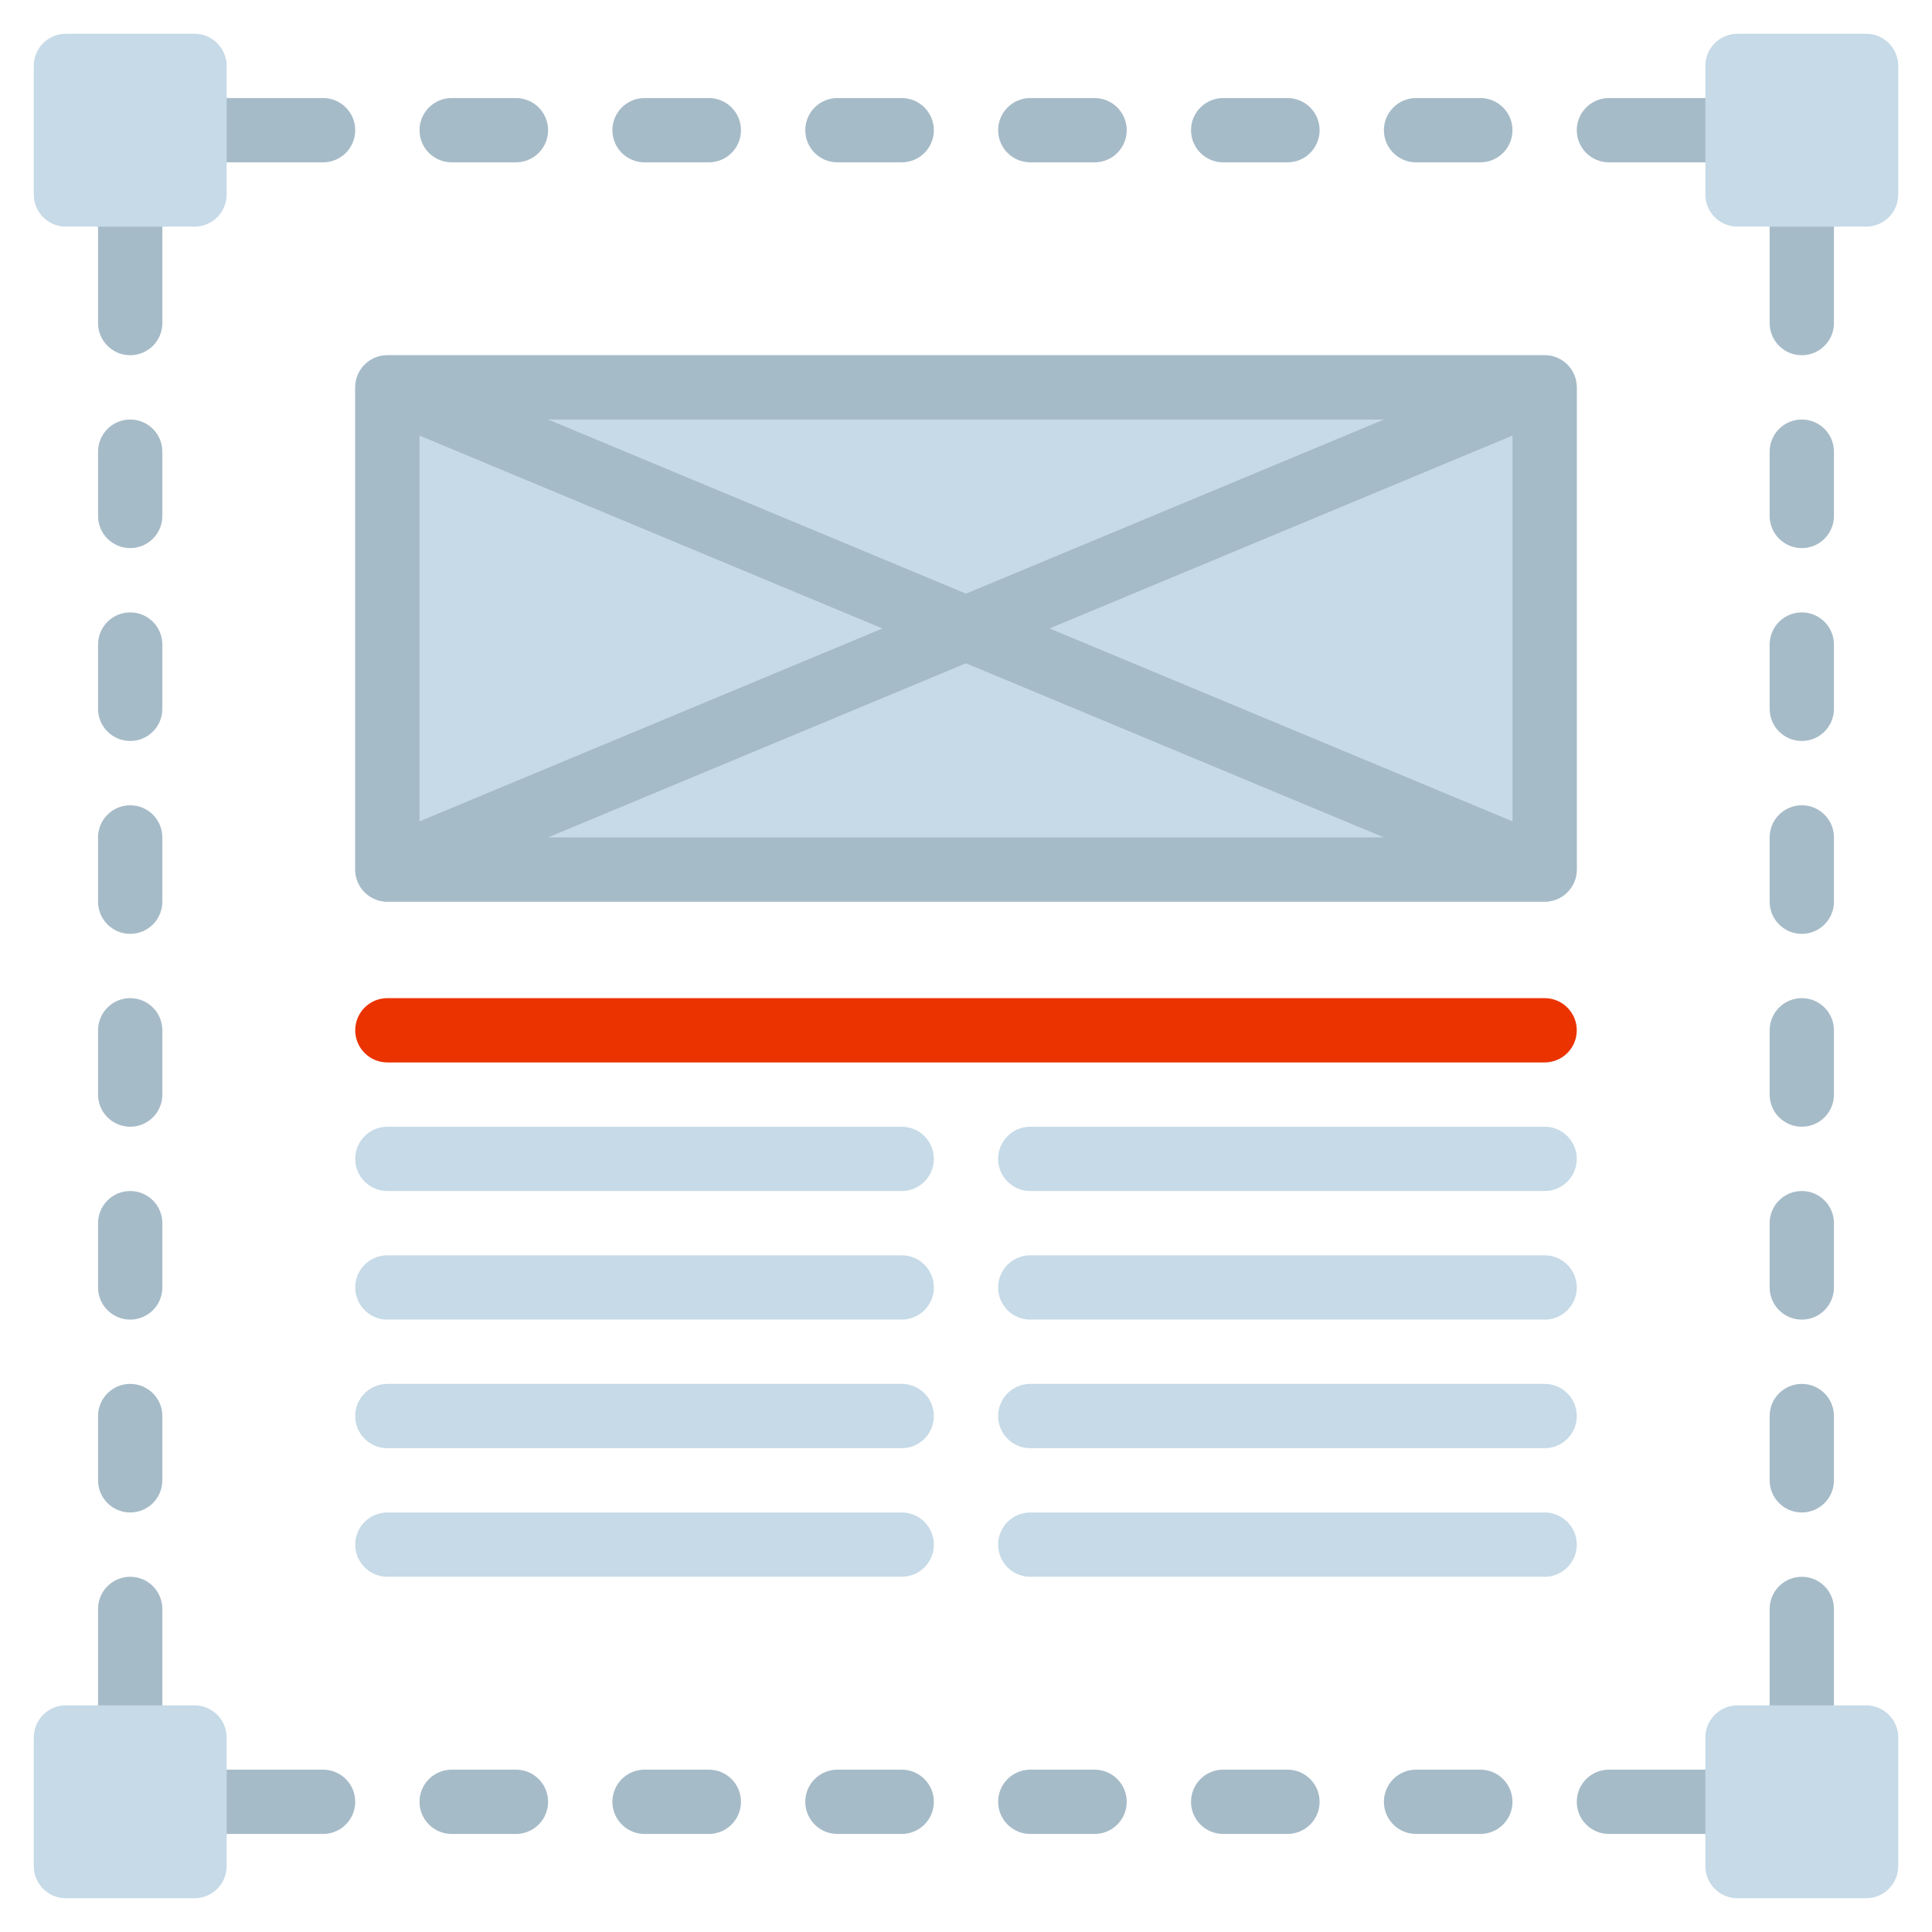
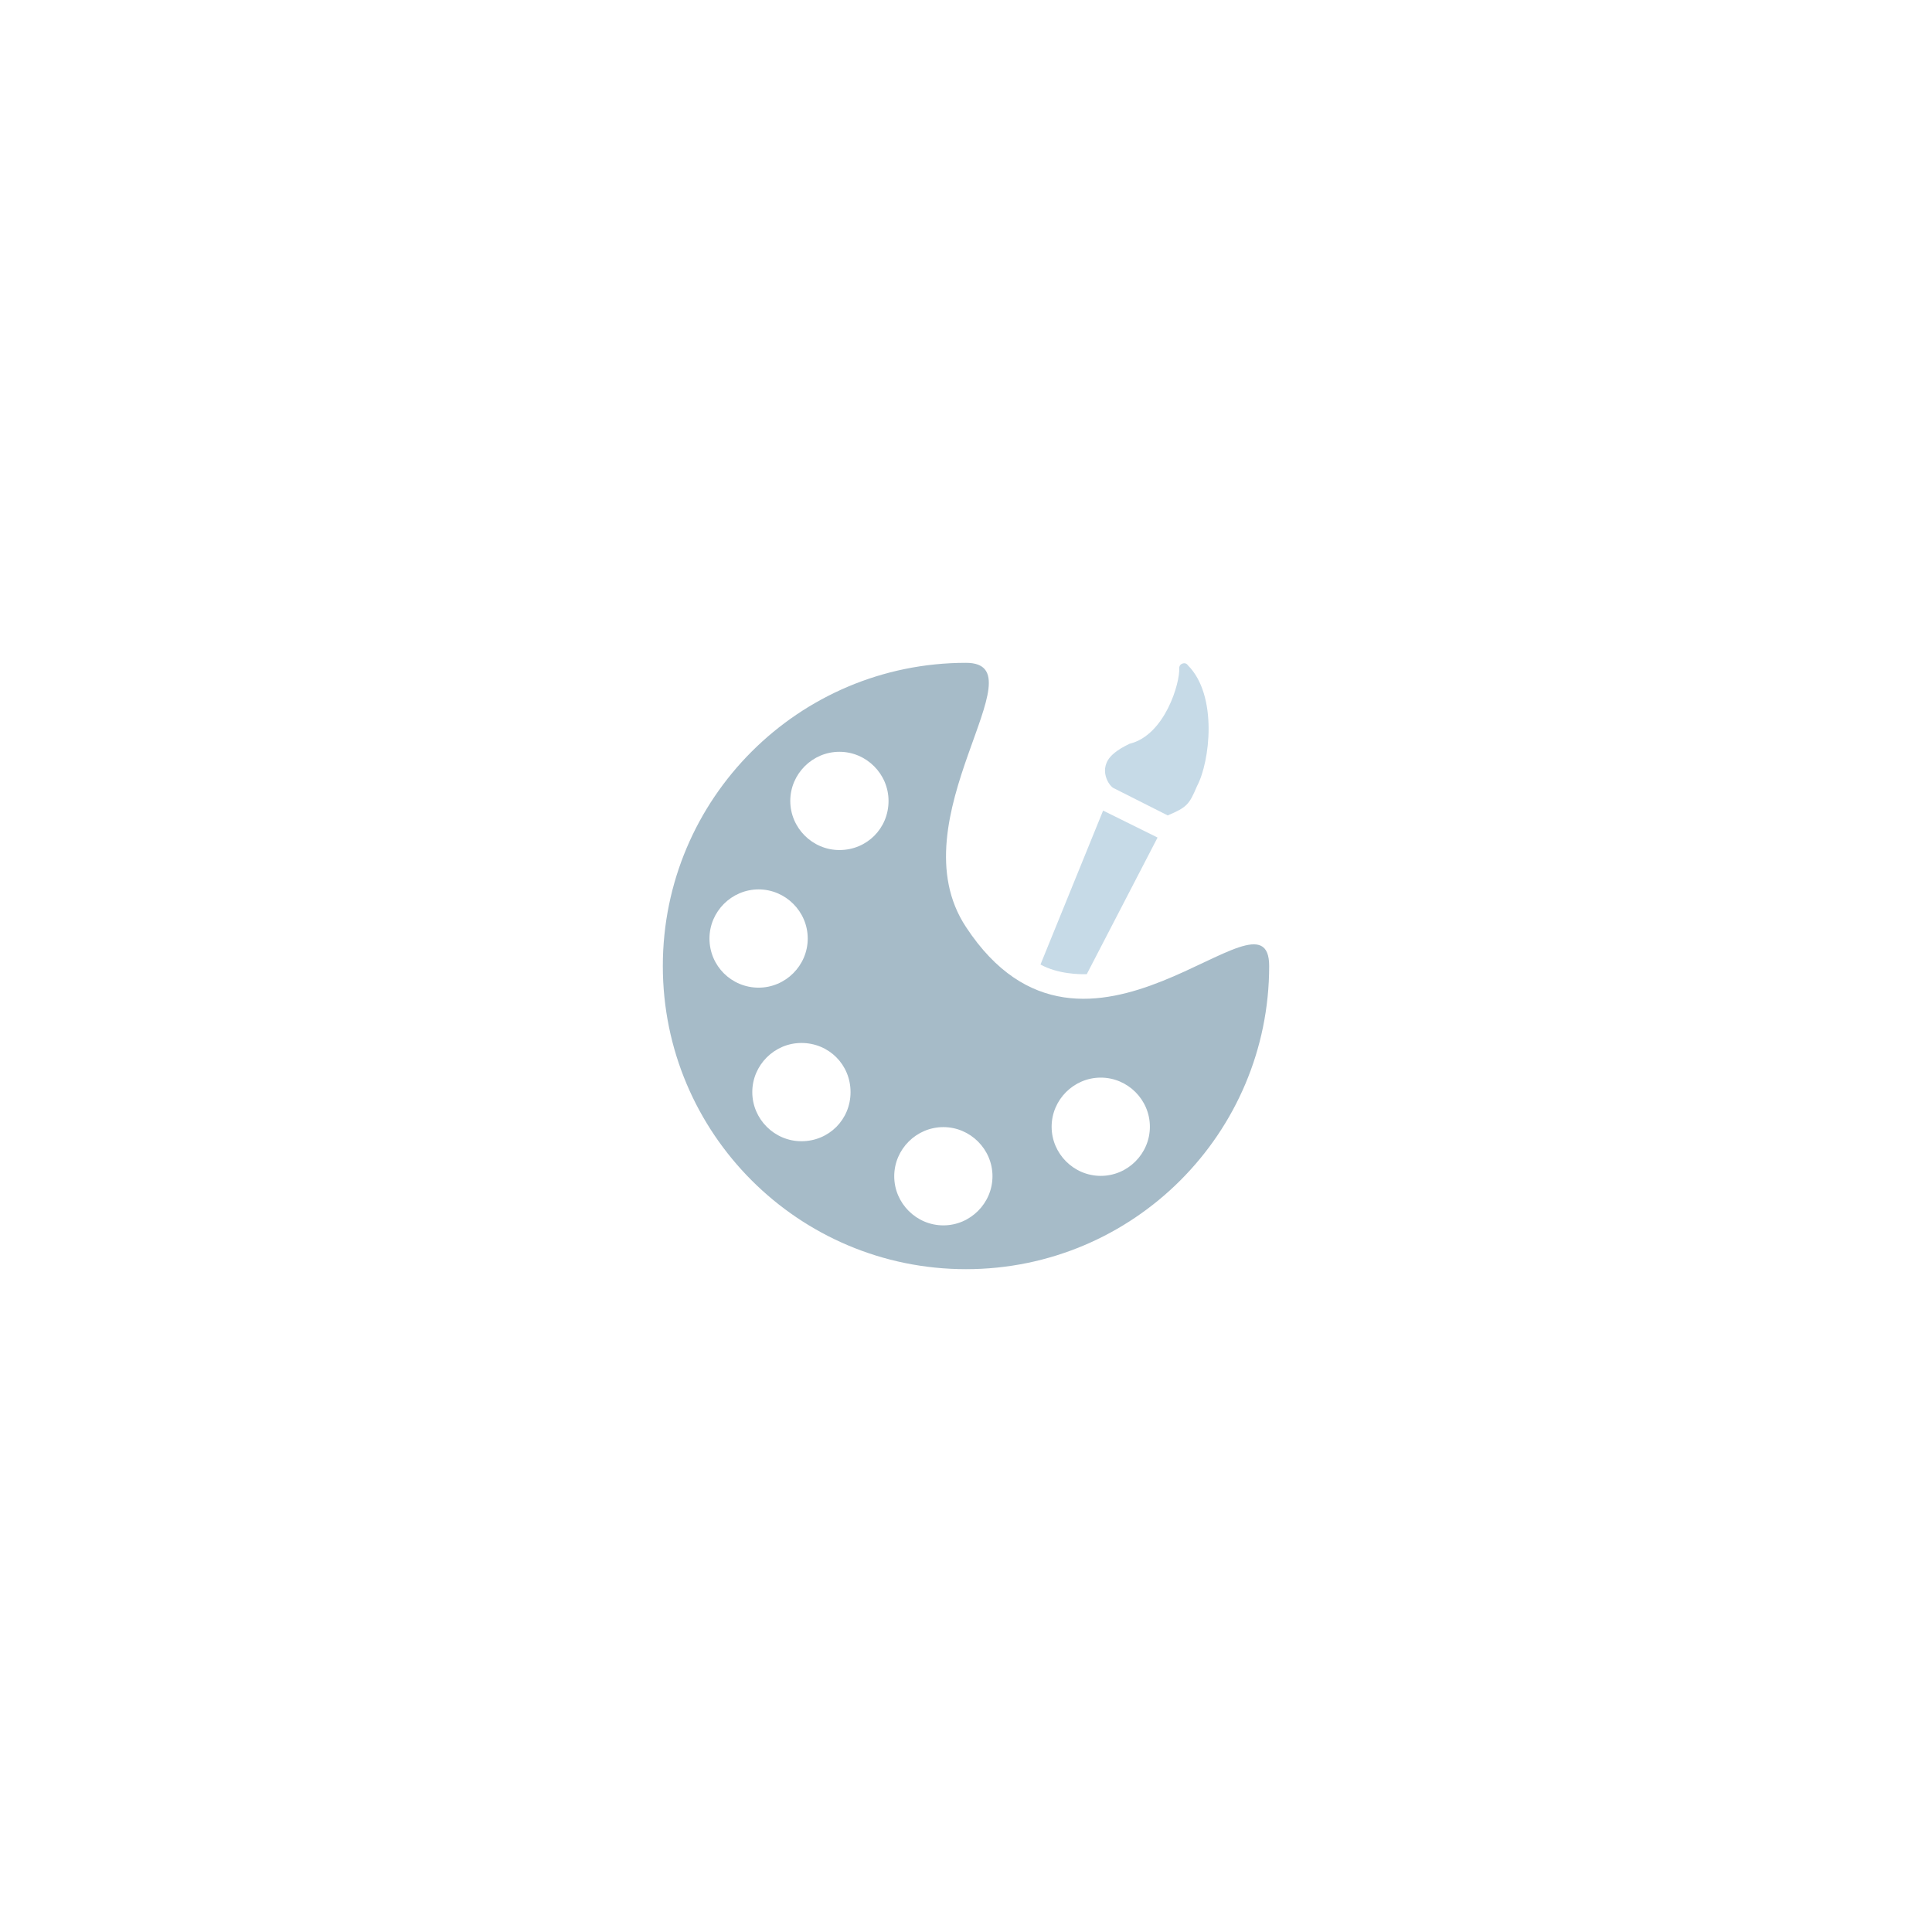
- <svg xmlns="http://www.w3.org/2000/svg" version="1.1" id="Layer_1" x="0px" y="0px" width="720px" height="720px" viewBox="12.817 -85.97 720 720" enable-background="new 12.817 -85.97 720 720" xml:space="preserve">
+ <svg xmlns="http://www.w3.org/2000/svg" version="1.1" id="Capa_1" x="0px" y="0px" width="720px" height="720px" viewBox="72 72 720 720" enable-background="new 72 72 720 720" xml:space="preserve">
  <g>
    <g>
-       <path fill="#A6BBC8" d="M61.339,262.05c-6.616,0-11.98-5.358-11.98-11.98v-23.958c0-6.622,5.365-11.981,11.98-11.981    s11.981,5.358,11.981,11.981v23.959C73.318,256.691,67.955,262.05,61.339,262.05z" />
-       <path fill="#A6BBC8" d="M61.339,190.171c-6.616,0-11.98-5.358-11.98-11.98v-23.96c0-6.621,5.365-11.98,11.98-11.98    s11.981,5.358,11.981,11.98v23.96C73.318,184.813,67.955,190.171,61.339,190.171z" />
-       <path fill="#A6BBC8" d="M61.339,333.931c-6.616,0-11.98-5.358-11.98-11.981v-23.958c0-6.622,5.365-11.981,11.98-11.981    s11.981,5.358,11.981,11.981v23.958C73.318,328.572,67.955,333.931,61.339,333.931z" />
-       <path fill="#A6BBC8" d="M61.339,118.291c-6.616,0-11.98-5.358-11.98-11.981V82.351c0-6.621,5.365-11.98,11.98-11.98    s11.981,5.358,11.981,11.98v23.959C73.318,112.933,67.955,118.291,61.339,118.291z" />
-       <path fill="#A6BBC8" d="M61.339,46.412c-6.616,0-11.98-5.358-11.98-11.98v-47.92c0-6.621,5.365-11.98,11.98-11.98    S73.32-20.11,73.32-13.488v47.92C73.318,41.054,67.955,46.412,61.339,46.412z" />
-       <path fill="#A6BBC8" d="M61.339,573.529c-6.616,0-11.98-5.358-11.98-11.98V513.63c0-6.621,5.365-11.981,11.98-11.981    s11.981,5.358,11.981,11.981v47.919C73.318,568.171,67.955,573.529,61.339,573.529z" />
-       <path fill="#A6BBC8" d="M61.339,405.809c-6.616,0-11.98-5.357-11.98-11.979v-23.96c0-6.622,5.365-11.981,11.98-11.981    s11.981,5.358,11.981,11.981v23.96C73.318,400.451,67.955,405.809,61.339,405.809z" />
-       <path fill="#A6BBC8" d="M61.339,477.688c-6.616,0-11.98-5.357-11.98-11.98v-23.96c0-6.621,5.365-11.979,11.98-11.979    s11.981,5.357,11.981,11.979v23.96C73.318,472.331,67.955,477.688,61.339,477.688z" />
-       <path fill="#A6BBC8" d="M684.296,262.05c-6.617,0-11.981-5.358-11.981-11.98v-23.958c0-6.622,5.364-11.981,11.981-11.981    c6.615,0,11.979,5.358,11.979,11.981v23.959C696.275,256.691,690.911,262.05,684.296,262.05z" />
-       <path fill="#A6BBC8" d="M684.296,190.171c-6.617,0-11.981-5.358-11.981-11.98v-23.96c0-6.621,5.364-11.98,11.981-11.98    c6.615,0,11.979,5.358,11.979,11.98v23.96C696.275,184.813,690.911,190.171,684.296,190.171z" />
-       <path fill="#A6BBC8" d="M684.296,333.931c-6.617,0-11.981-5.358-11.981-11.981v-23.958c0-6.622,5.364-11.981,11.981-11.981    c6.615,0,11.979,5.358,11.979,11.981v23.958C696.275,328.572,690.911,333.931,684.296,333.931z" />
-       <path fill="#A6BBC8" d="M684.296,118.291c-6.617,0-11.981-5.358-11.981-11.981V82.351c0-6.621,5.364-11.98,11.981-11.98    c6.615,0,11.979,5.358,11.979,11.98v23.959C696.275,112.933,690.911,118.291,684.296,118.291z" />
-       <path fill="#A6BBC8" d="M684.296,46.412c-6.617,0-11.981-5.358-11.981-11.98v-47.92c0-6.621,5.364-11.98,11.981-11.98    c6.615,0,11.979,5.358,11.979,11.98v47.92C696.275,41.054,690.911,46.412,684.296,46.412z" />
-       <path fill="#A6BBC8" d="M684.296,573.529c-6.617,0-11.981-5.358-11.981-11.98V513.63c0-6.621,5.364-11.981,11.981-11.981    c6.615,0,11.979,5.358,11.979,11.981v47.919C696.275,568.171,690.911,573.529,684.296,573.529z" />
-       <path fill="#A6BBC8" d="M684.296,405.809c-6.617,0-11.981-5.357-11.981-11.979v-23.96c0-6.622,5.364-11.981,11.981-11.981    c6.615,0,11.979,5.358,11.979,11.981v23.96C696.275,400.451,690.911,405.809,684.296,405.809z" />
-       <path fill="#A6BBC8" d="M684.296,477.688c-6.617,0-11.981-5.357-11.981-11.98v-23.96c0-6.621,5.364-11.979,11.981-11.979    c6.615,0,11.979,5.357,11.979,11.979v23.96C696.275,472.331,690.911,477.688,684.296,477.688z" />
-       <path fill="#A6BBC8" d="M348.858,597.488h-23.959c-6.616,0-11.981-5.357-11.981-11.979c0-6.623,5.365-11.981,11.981-11.981h23.959    c6.616,0,11.98,5.358,11.98,11.981C360.838,592.131,355.474,597.488,348.858,597.488z" />
-       <path fill="#A6BBC8" d="M276.978,597.488h-23.96c-6.616,0-11.98-5.357-11.98-11.979c0-6.623,5.365-11.981,11.98-11.981h23.96    c6.616,0,11.98,5.358,11.98,11.981C288.958,592.131,283.594,597.488,276.978,597.488z" />
-       <path fill="#A6BBC8" d="M420.736,597.488h-23.959c-6.616,0-11.981-5.357-11.981-11.979c0-6.623,5.365-11.981,11.981-11.981h23.959    c6.615,0,11.981,5.358,11.981,11.981C432.718,592.131,427.352,597.488,420.736,597.488z" />
-       <path fill="#A6BBC8" d="M205.099,597.488h-23.96c-6.615,0-11.98-5.357-11.98-11.979c0-6.623,5.365-11.981,11.98-11.981h23.96    c6.615,0,11.98,5.358,11.98,11.981C217.079,592.131,211.714,597.488,205.099,597.488z" />
-       <path fill="#A6BBC8" d="M133.219,597.488H85.299c-6.616,0-11.981-5.357-11.981-11.979c0-6.623,5.365-11.981,11.981-11.981h47.919    c6.616,0,11.98,5.358,11.98,11.981C145.199,592.131,139.834,597.488,133.219,597.488z" />
-       <path fill="#A6BBC8" d="M660.336,597.488h-47.919c-6.616,0-11.981-5.357-11.981-11.979c0-6.623,5.365-11.981,11.981-11.981h47.919    c6.615,0,11.98,5.358,11.98,11.981C672.316,592.131,666.951,597.488,660.336,597.488z" />
-       <path fill="#A6BBC8" d="M492.617,597.488h-23.96c-6.615,0-11.979-5.357-11.979-11.979c0-6.623,5.364-11.981,11.979-11.981h23.96    c6.615,0,11.979,5.358,11.979,11.981C504.597,592.131,499.232,597.488,492.617,597.488z" />
-       <path fill="#A6BBC8" d="M564.495,597.488h-23.959c-6.616,0-11.98-5.357-11.98-11.979c0-6.623,5.364-11.981,11.98-11.981h23.959    c6.617,0,11.98,5.358,11.98,11.981C576.476,592.131,571.112,597.488,564.495,597.488z" />
-       <path fill="#A6BBC8" d="M348.858-25.469h-23.959c-6.616,0-11.981-5.357-11.981-11.98c0-6.622,5.365-11.98,11.981-11.98h23.959    c6.616,0,11.98,5.358,11.98,11.98C360.838-30.826,355.474-25.469,348.858-25.469z" />
-       <path fill="#A6BBC8" d="M276.978-25.469h-23.96c-6.616,0-11.98-5.357-11.98-11.98c0-6.622,5.365-11.98,11.98-11.98h23.96    c6.616,0,11.98,5.358,11.98,11.98C288.958-30.826,283.594-25.469,276.978-25.469z" />
-       <path fill="#A6BBC8" d="M420.736-25.469h-23.959c-6.616,0-11.981-5.357-11.981-11.98c0-6.622,5.365-11.98,11.981-11.98h23.959    c6.615,0,11.981,5.358,11.981,11.98C432.718-30.826,427.352-25.469,420.736-25.469z" />
-       <path fill="#A6BBC8" d="M205.099-25.469h-23.96c-6.615,0-11.98-5.357-11.98-11.98c0-6.622,5.365-11.98,11.98-11.98h23.96    c6.615,0,11.98,5.358,11.98,11.98C217.079-30.826,211.714-25.469,205.099-25.469z" />
-       <path fill="#A6BBC8" d="M133.219-25.469H85.299c-6.616,0-11.981-5.357-11.981-11.98c0-6.622,5.365-11.98,11.981-11.98h47.919    c6.616,0,11.98,5.358,11.98,11.98C145.199-30.826,139.834-25.469,133.219-25.469z" />
-       <path fill="#A6BBC8" d="M660.336-25.469h-47.919c-6.616,0-11.981-5.357-11.981-11.98c0-6.622,5.365-11.98,11.981-11.98h47.919    c6.615,0,11.98,5.358,11.98,11.98C672.316-30.826,666.951-25.469,660.336-25.469z" />
-       <path fill="#A6BBC8" d="M492.617-25.469h-23.96c-6.615,0-11.979-5.357-11.979-11.98c0-6.622,5.364-11.98,11.979-11.98h23.96    c6.615,0,11.979,5.358,11.979,11.98C504.597-30.826,499.232-25.469,492.617-25.469z" />
-       <path fill="#A6BBC8" d="M564.495-25.469h-23.959c-6.616,0-11.98-5.357-11.98-11.98c0-6.622,5.364-11.98,11.98-11.98h23.959    c6.617,0,11.98,5.358,11.98,11.98C576.476-30.826,571.112-25.469,564.495-25.469z" />
+       <g>
+         <path fill="#C6DAE7" d="M487.248,365.824l19.921,10.053c7.24-3.045,8.023-4.104,10.93-10.93     c4.796-8.992,7.839-33.757-3.413-45.01c-0.875-1.431-3.229-0.738-3.229,1.062c0.37,5.211-5.209,24.948-18.493,28.177     c-2.165,1.061-4.288,2.167-6.27,3.965C480.79,358.49,485.45,365.271,487.248,365.824z" />
+         <path fill="#A6BBC8" d="M432,417.474c-26.563-40.168,28.684-98.458,0-98.458c-62.396,0-112.984,50.59-112.984,112.984     S369.604,544.984,432,544.984c62.395,0,112.984-50.59,112.984-112.984C544.984,398.289,476.642,485.448,432,417.474z      M336.4,421.763c0-10.054,8.255-18.309,18.308-18.309c10.055,0,18.309,8.255,18.309,18.309c0,10.053-8.254,18.309-18.309,18.309     C344.655,440.071,336.4,432,336.4,421.763z M370.665,497.303c-10.053,0-18.309-8.257-18.309-18.31s8.256-18.308,18.309-18.308     c10.238,0,18.308,8.069,18.308,18.308C388.973,489.229,380.903,497.303,370.665,497.303z M384.823,388.788     c-10.055,0-18.309-8.253-18.309-18.307c0-10.053,8.254-18.309,18.309-18.309c10.053,0,18.308,8.256,18.308,18.309     C403.131,380.719,395.061,388.788,384.823,388.788z M423.56,528.66c-10.054,0-18.307-8.255-18.307-18.31     c0-10.052,8.253-18.308,18.307-18.308c10.055,0,18.31,8.256,18.31,18.308C441.869,520.405,433.614,528.66,423.56,528.66z      M482.219,510.215c-10.053,0-18.308-8.255-18.308-18.31c0-10.052,8.255-18.308,18.308-18.308c10.057,0,18.31,8.256,18.31,18.308     C500.528,501.96,492.275,510.215,482.219,510.215z" />
+         <path fill="#C6DAE7" d="M477.008,435.044l26.38-50.914l-19.923-9.866c-0.186,0-0.186-0.186-0.367-0.186l-23.337,57.369     C466.216,435.044,474.519,435.136,477.008,435.044z" />
+       </g>
    </g>
-     <g>
-       <path fill="#C6DAE7" d="M25.399-13.488v-47.919c0-6.616,5.364-11.98,11.98-11.98h47.919c6.616,0,11.98,5.364,11.98,11.98v47.919    c0,6.616-5.365,11.981-11.98,11.981H37.38C30.764-1.507,25.399-6.872,25.399-13.488z" />
-       <path fill="#C6DAE7" d="M648.355-13.488v-47.919c0-6.616,5.364-11.98,11.98-11.98h47.919c6.616,0,11.98,5.364,11.98,11.98v47.919    c0,6.616-5.364,11.981-11.98,11.981h-47.919C653.72-1.507,648.355-6.872,648.355-13.488z" />
-       <path fill="#C6DAE7" d="M25.399,609.468v-47.919c0-6.616,5.364-11.98,11.98-11.98h47.919c6.616,0,11.98,5.364,11.98,11.98v47.919    c0,6.616-5.365,11.98-11.98,11.98H37.38C30.764,621.448,25.399,616.084,25.399,609.468z" />
-       <path fill="#C6DAE7" d="M648.355,609.468v-47.919c0-6.616,5.364-11.98,11.98-11.98h47.919c6.616,0,11.98,5.364,11.98,11.98v47.919    c0,6.616-5.364,11.98-11.98,11.98h-47.919C653.72,621.448,648.355,616.084,648.355,609.468z" />
-     </g>
-     <path fill="#C6DAE7" d="M588.456,250.071H157.178c-6.616,0-11.98-5.365-11.98-11.98v-179.7c0-6.616,5.365-11.98,11.98-11.98   h431.277c6.617,0,11.98,5.365,11.98,11.98v179.7C600.436,244.706,595.073,250.071,588.456,250.071z" />
-     <path fill="#EB3300" d="M588.456,309.971H157.178c-6.616,0-11.98-5.365-11.98-11.98l0,0c0-6.617,5.365-11.981,11.98-11.981h431.277   c6.617,0,11.98,5.365,11.98,11.981l0,0C600.436,304.606,595.073,309.971,588.456,309.971z" />
-     <g>
-       <path fill="#C6DAE7" d="M348.858,357.891h-191.68c-6.616,0-11.98-5.366-11.98-11.981l0,0c0-6.616,5.365-11.979,11.98-11.979    h191.679c6.616,0,11.98,5.363,11.98,11.979l0,0C360.837,352.525,355.474,357.891,348.858,357.891z" />
-       <path fill="#C6DAE7" d="M588.456,357.891H396.777c-6.616,0-11.981-5.366-11.981-11.981l0,0c0-6.616,5.365-11.979,11.981-11.979    h191.678c6.617,0,11.98,5.363,11.98,11.979l0,0C600.436,352.525,595.073,357.891,588.456,357.891z" />
-       <path fill="#C6DAE7" d="M348.858,405.809h-191.68c-6.616,0-11.98-5.364-11.98-11.979l0,0c0-6.616,5.365-11.981,11.98-11.981    h191.679c6.616,0,11.98,5.365,11.98,11.981l0,0C360.837,400.445,355.474,405.809,348.858,405.809z" />
-       <path fill="#C6DAE7" d="M588.456,405.809H396.777c-6.616,0-11.981-5.364-11.981-11.979l0,0c0-6.616,5.365-11.981,11.981-11.981    h191.678c6.617,0,11.98,5.365,11.98,11.981l0,0C600.436,400.445,595.073,405.809,588.456,405.809z" />
-       <path fill="#C6DAE7" d="M348.858,453.729h-191.68c-6.616,0-11.98-5.364-11.98-11.981l0,0c0-6.615,5.365-11.979,11.98-11.979    h191.679c6.616,0,11.98,5.364,11.98,11.979l0,0C360.837,448.365,355.474,453.729,348.858,453.729z" />
-       <path fill="#C6DAE7" d="M588.456,453.729H396.777c-6.616,0-11.981-5.364-11.981-11.981l0,0c0-6.615,5.365-11.979,11.981-11.979    h191.678c6.617,0,11.98,5.364,11.98,11.979l0,0C600.436,448.365,595.073,453.729,588.456,453.729z" />
-       <path fill="#C6DAE7" d="M348.858,501.648h-191.68c-6.616,0-11.98-5.363-11.98-11.98l0,0c0-6.615,5.365-11.98,11.98-11.98h191.679    c6.616,0,11.98,5.365,11.98,11.98l0,0C360.837,496.286,355.474,501.648,348.858,501.648z" />
-       <path fill="#C6DAE7" d="M588.456,501.648H396.777c-6.616,0-11.981-5.363-11.981-11.98l0,0c0-6.615,5.365-11.98,11.981-11.98    h191.678c6.617,0,11.98,5.365,11.98,11.98l0,0C600.436,496.286,595.073,501.648,588.456,501.648z" />
-     </g>
-     <path fill="#A6BBC8" d="M588.456,46.412H157.178c-6.616,0-11.98,5.365-11.98,11.98v179.699c0,6.616,5.365,11.98,11.98,11.98   h431.277c6.617,0,11.98-5.364,11.98-11.98V58.391C600.436,51.775,595.073,46.412,588.456,46.412z M169.158,76.36l172.517,71.881   l-172.517,71.882V76.36z M217.074,70.371h311.487l-155.743,64.893L217.074,70.371z M372.817,161.219l155.743,64.893H217.074   L372.817,161.219z M403.96,148.241l172.516-71.881v143.763L403.96,148.241z" />
  </g>
</svg>
